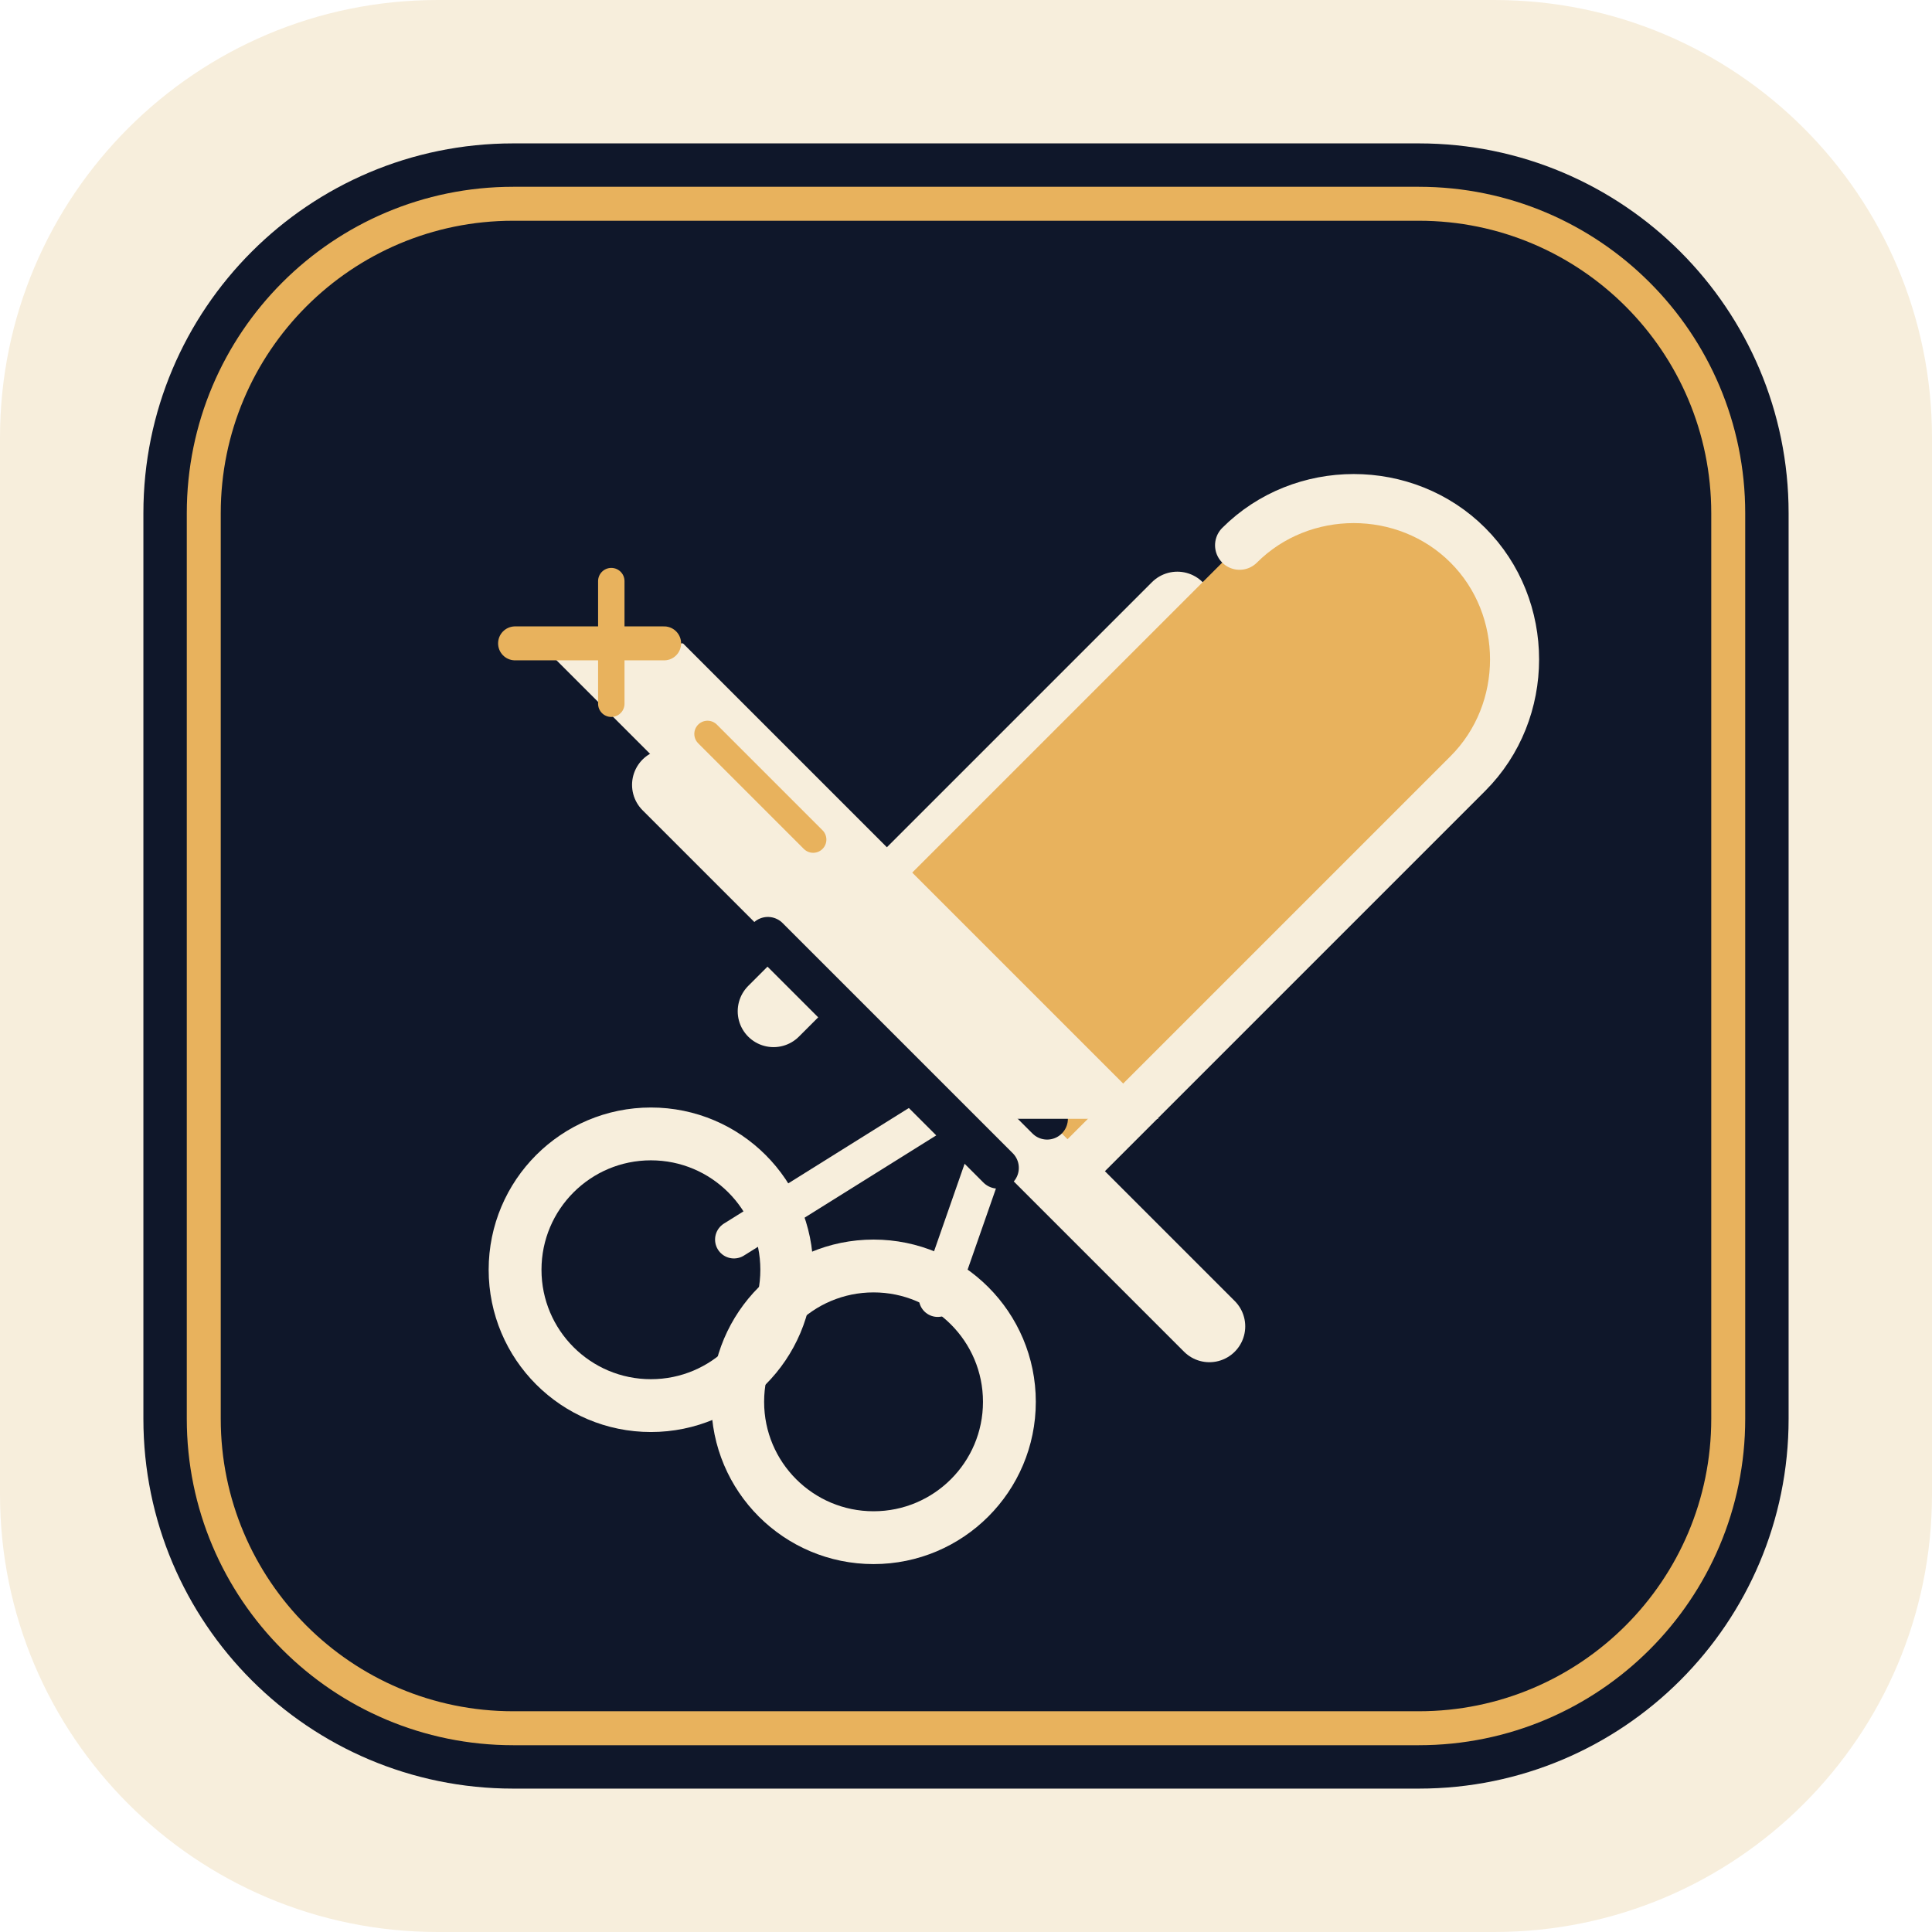
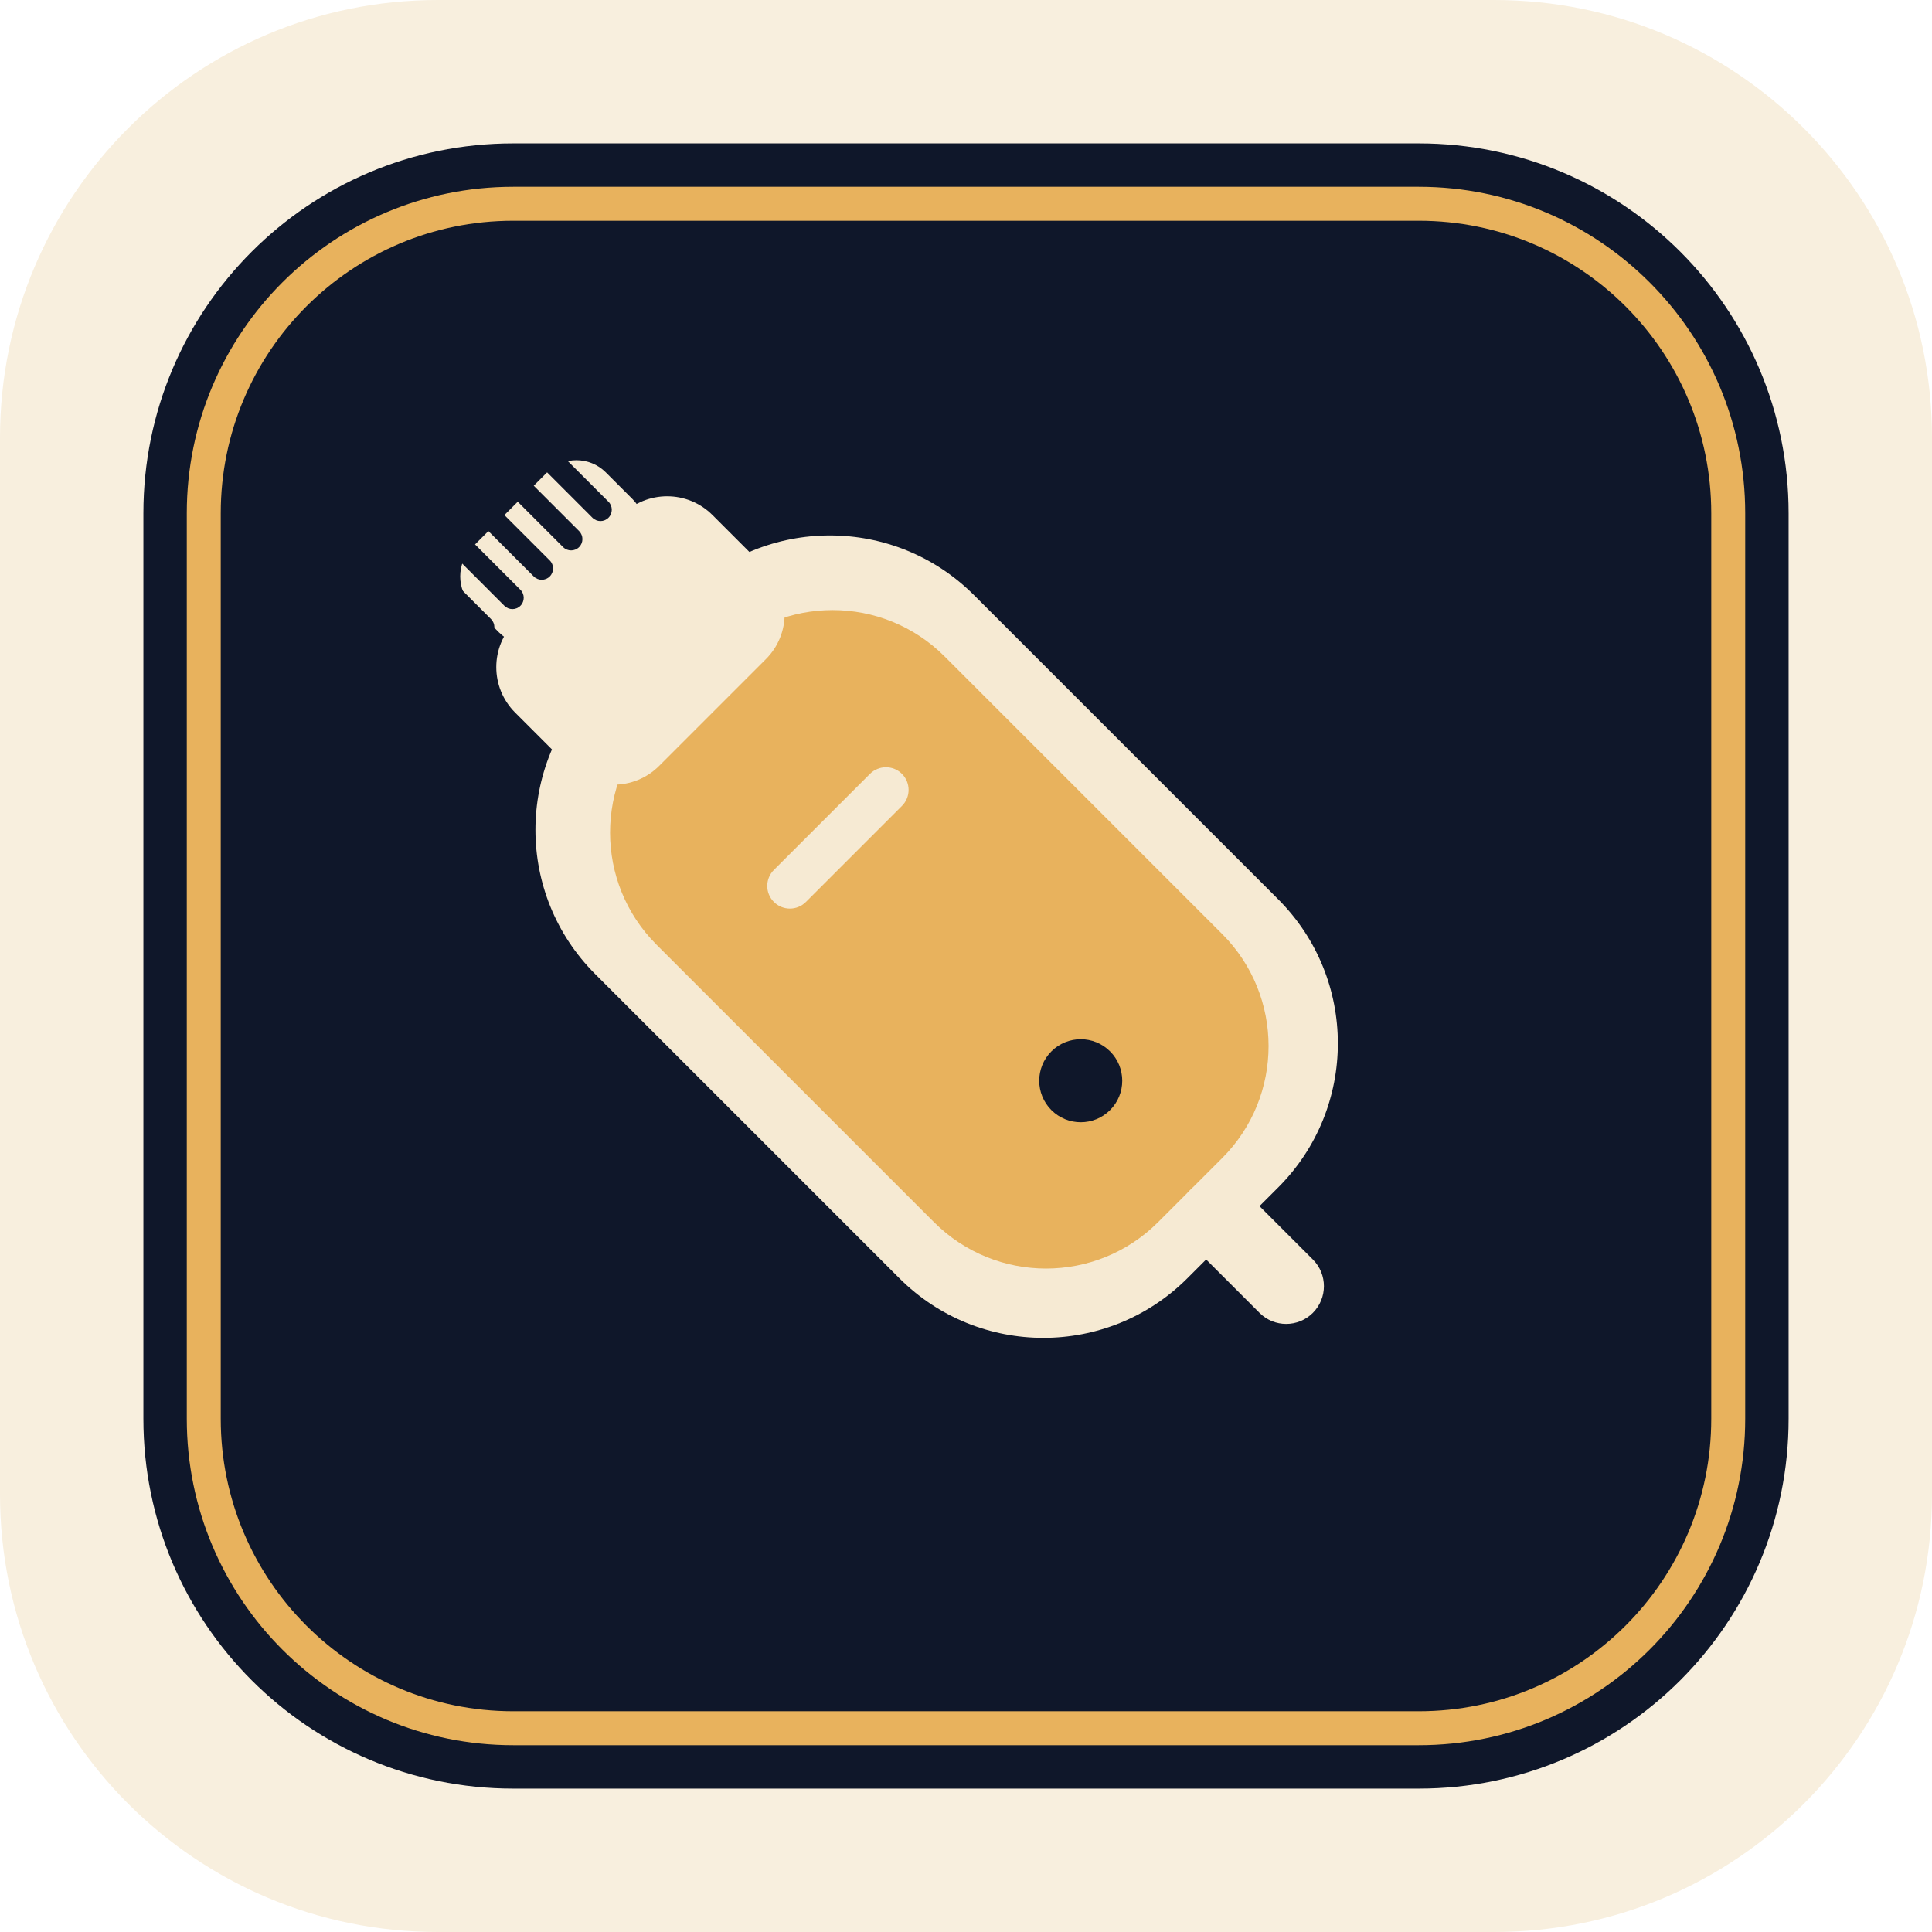
<svg xmlns="http://www.w3.org/2000/svg" width="1024" height="1024" viewBox="0 0 1024 1024" fill="none">
-   <rect width="1024" height="1024" rx="232" fill="#F7EEDC" />
+   <rect width="1024" height="1024" rx="232" fill="#F8EFDE" />
  <rect x="76" y="76" width="872" height="872" rx="196" fill="#0F172A" />
  <rect x="108" y="108" width="808" height="808" rx="164" stroke="#E8B25D" stroke-width="18" />
-   <circle cx="345" cy="673" r="72" stroke="#F7EEDC" stroke-width="28" />
-   <circle cx="463" cy="743" r="72" stroke="#F7EEDC" stroke-width="28" />
-   <path d="M541 562L389 657" stroke="#F7EEDC" stroke-width="20" stroke-linecap="round" />
-   <path d="M541 562L497 688" stroke="#F7EEDC" stroke-width="20" stroke-linecap="round" />
-   <path d="M354 416L641 703" stroke="#F7EEDC" stroke-width="38" stroke-linecap="round" />
-   <path d="M624 322L410 536" stroke="#F7EEDC" stroke-width="38" stroke-linecap="round" />
-   <path d="M657 289C690 256 745 256 778 289C811 322 811 377 778 410L575 613L454 492L657 289Z" fill="#E8B25D" />
-   <path d="M657 289C690 256 745 256 778 289C811 322 811 377 778 410L575 613" stroke="#F7EEDC" stroke-width="26" stroke-linecap="round" stroke-linejoin="round" />
-   <path d="M433 471L555 593" stroke="#0F172A" stroke-width="22" stroke-linecap="round" />
-   <path d="M407 497L529 619" stroke="#0F172A" stroke-width="22" stroke-linecap="round" />
-   <path d="M286 341H362L614 593H538L286 341Z" fill="#F7EEDC" />
-   <path d="M273 341H352" stroke="#E8B25D" stroke-width="18" stroke-linecap="round" />
-   <path d="M324 308V373" stroke="#E8B25D" stroke-width="14" stroke-linecap="round" />
-   <path d="M375 389L431 445" stroke="#E8B25D" stroke-width="14" stroke-linecap="round" />
+   <g transform="translate(512 512) rotate(-45) translate(-512 -512)">
+     <rect x="370" y="268" width="284" height="444" rx="108" fill="#F6EAD3" />
+     <rect x="404" y="304" width="216" height="376" rx="84" fill="#E8B25D" />
+     <rect x="438" y="214" width="148" height="108" rx="34" fill="#F6EAD3" />
+     <rect x="462" y="170" width="100" height="64" rx="22" fill="#F6EAD3" />
+     <rect x="452" y="156" width="12" height="54" rx="6" fill="#0F172A" />
+     <rect x="474" y="156" width="12" height="54" rx="6" fill="#0F172A" />
+     <rect x="496" y="156" width="12" height="54" rx="6" fill="#0F172A" />
+     <rect x="518" y="156" width="12" height="54" rx="6" fill="#0F172A" />
+     <rect x="540" y="156" width="12" height="54" rx="6" fill="#0F172A" />
+     <rect x="464" y="404" width="96" height="24" rx="12" fill="#F6EAD3" />
+     <circle cx="512" cy="598" r="22" fill="#0F172A" />
+     <rect x="492" y="680" width="40" height="92" rx="20" fill="#F6EAD3" />
+   </g>
</svg>
